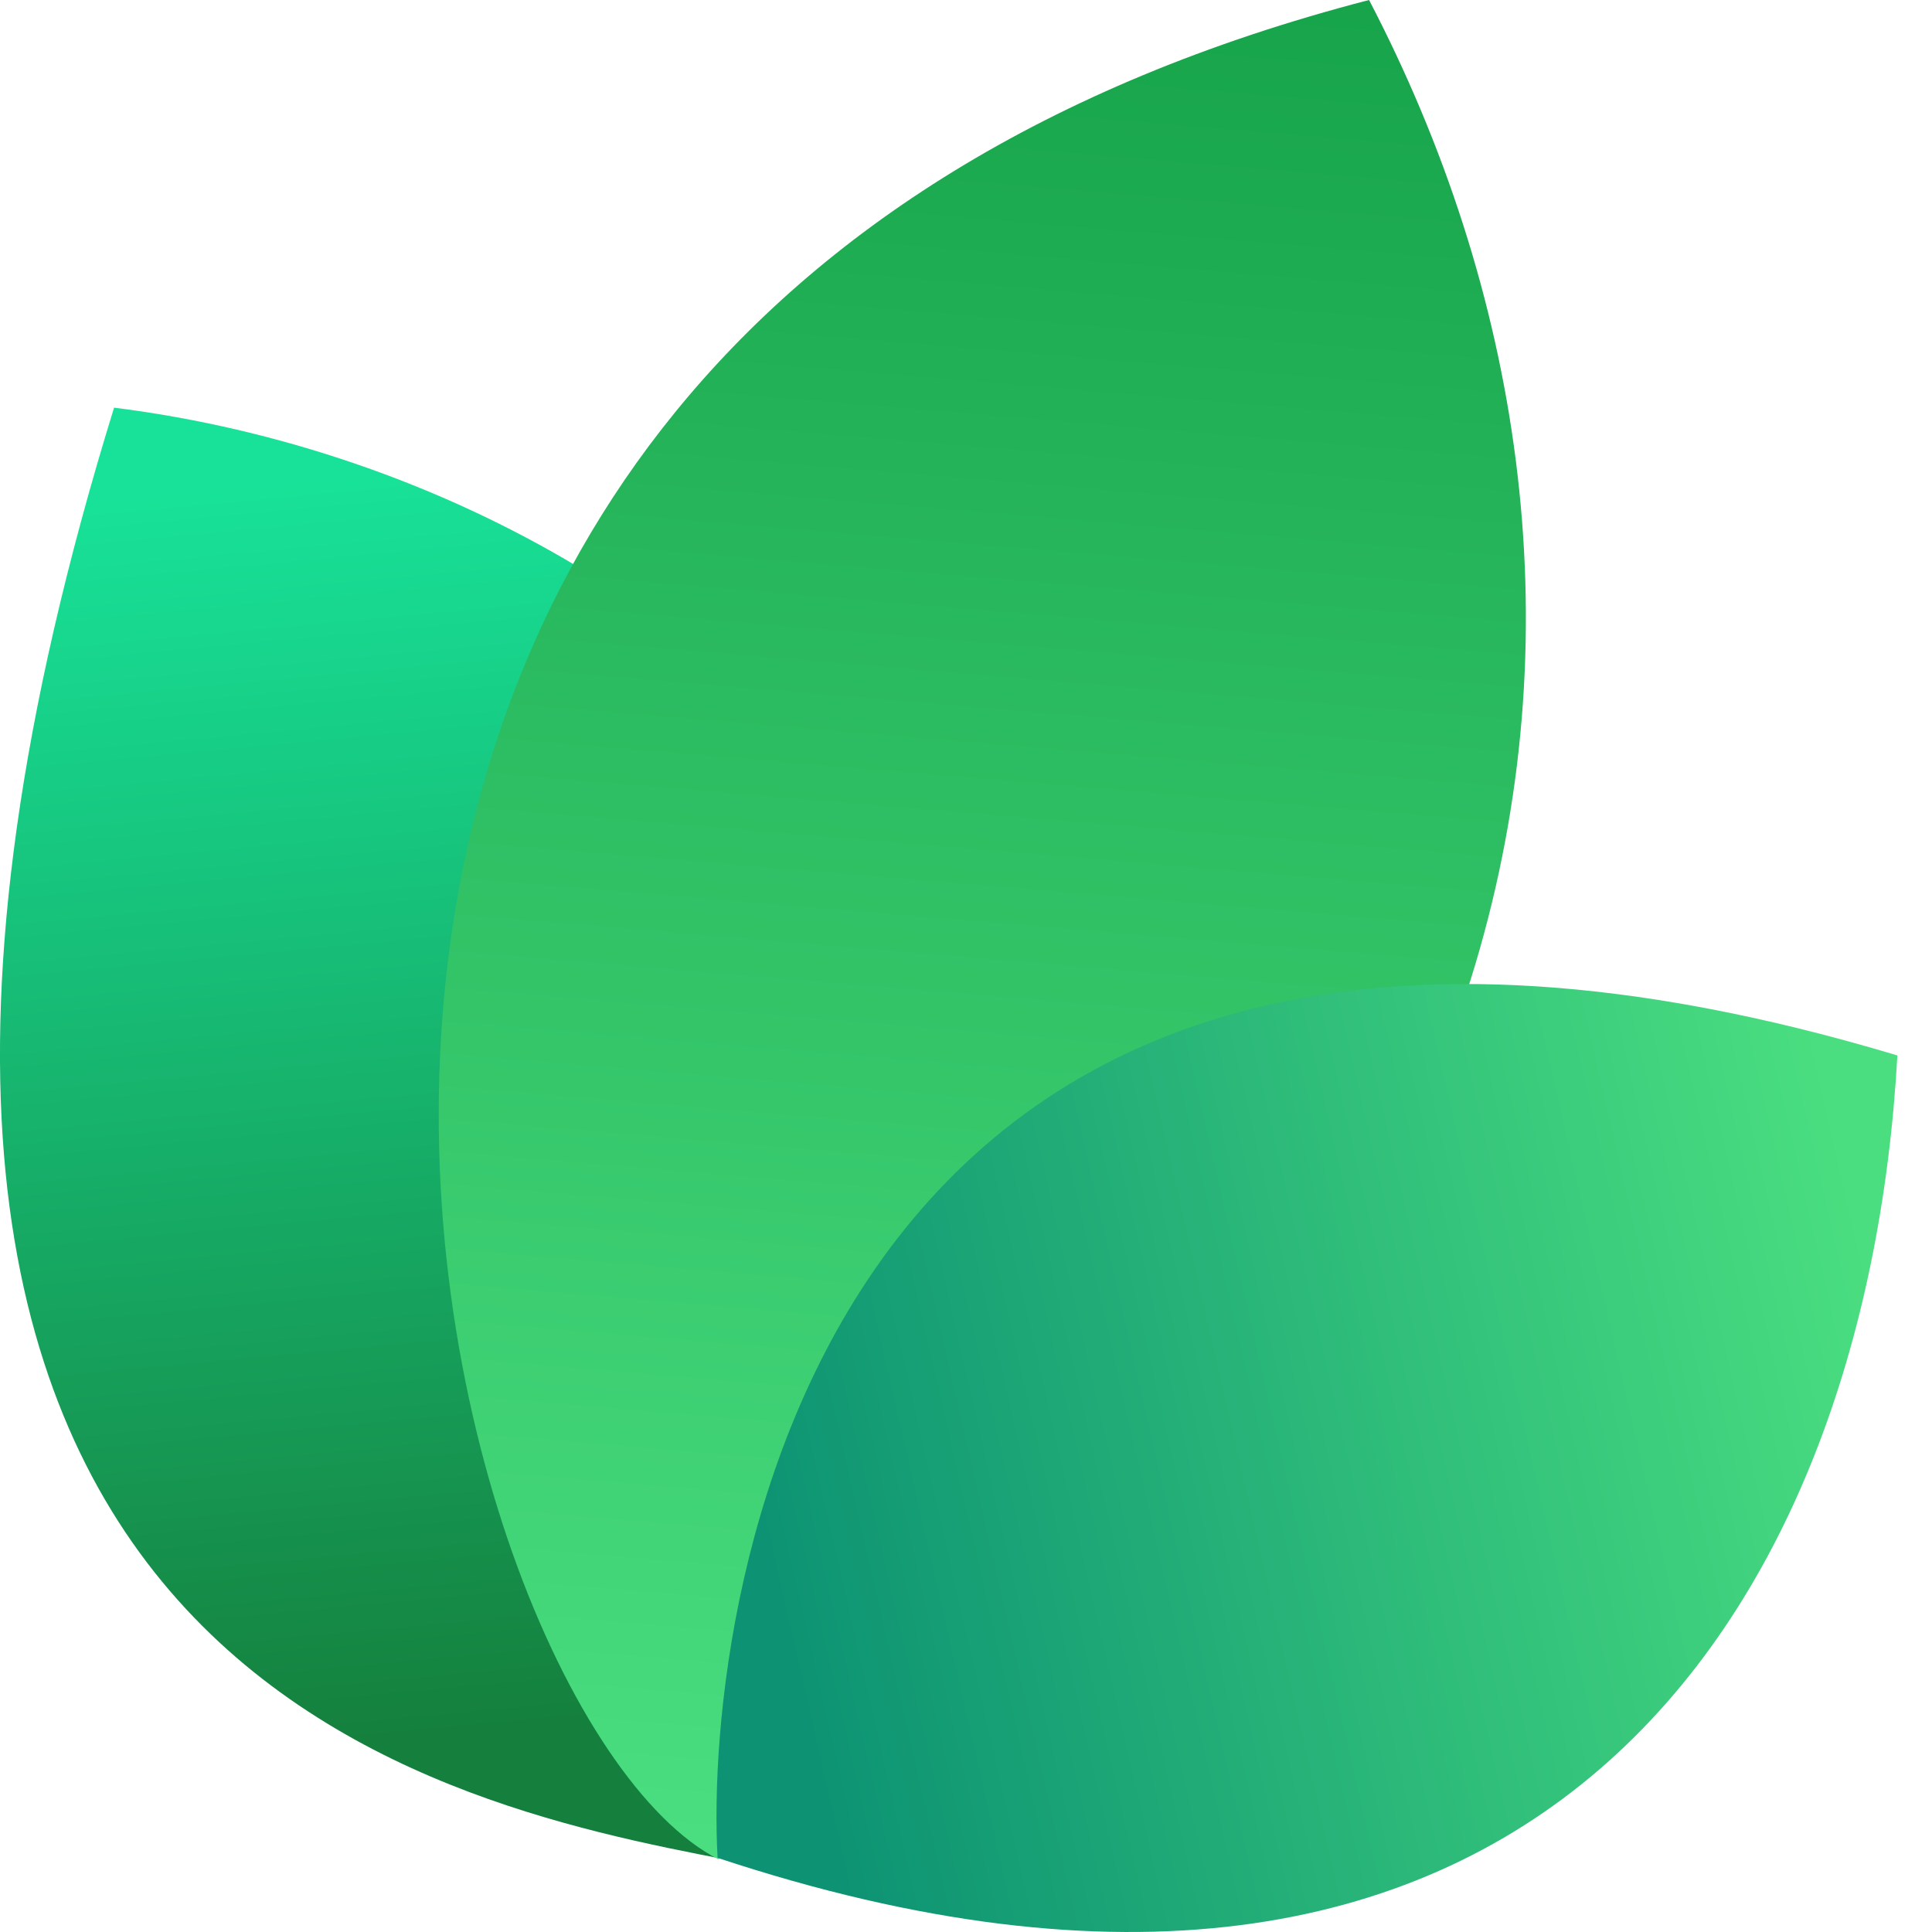
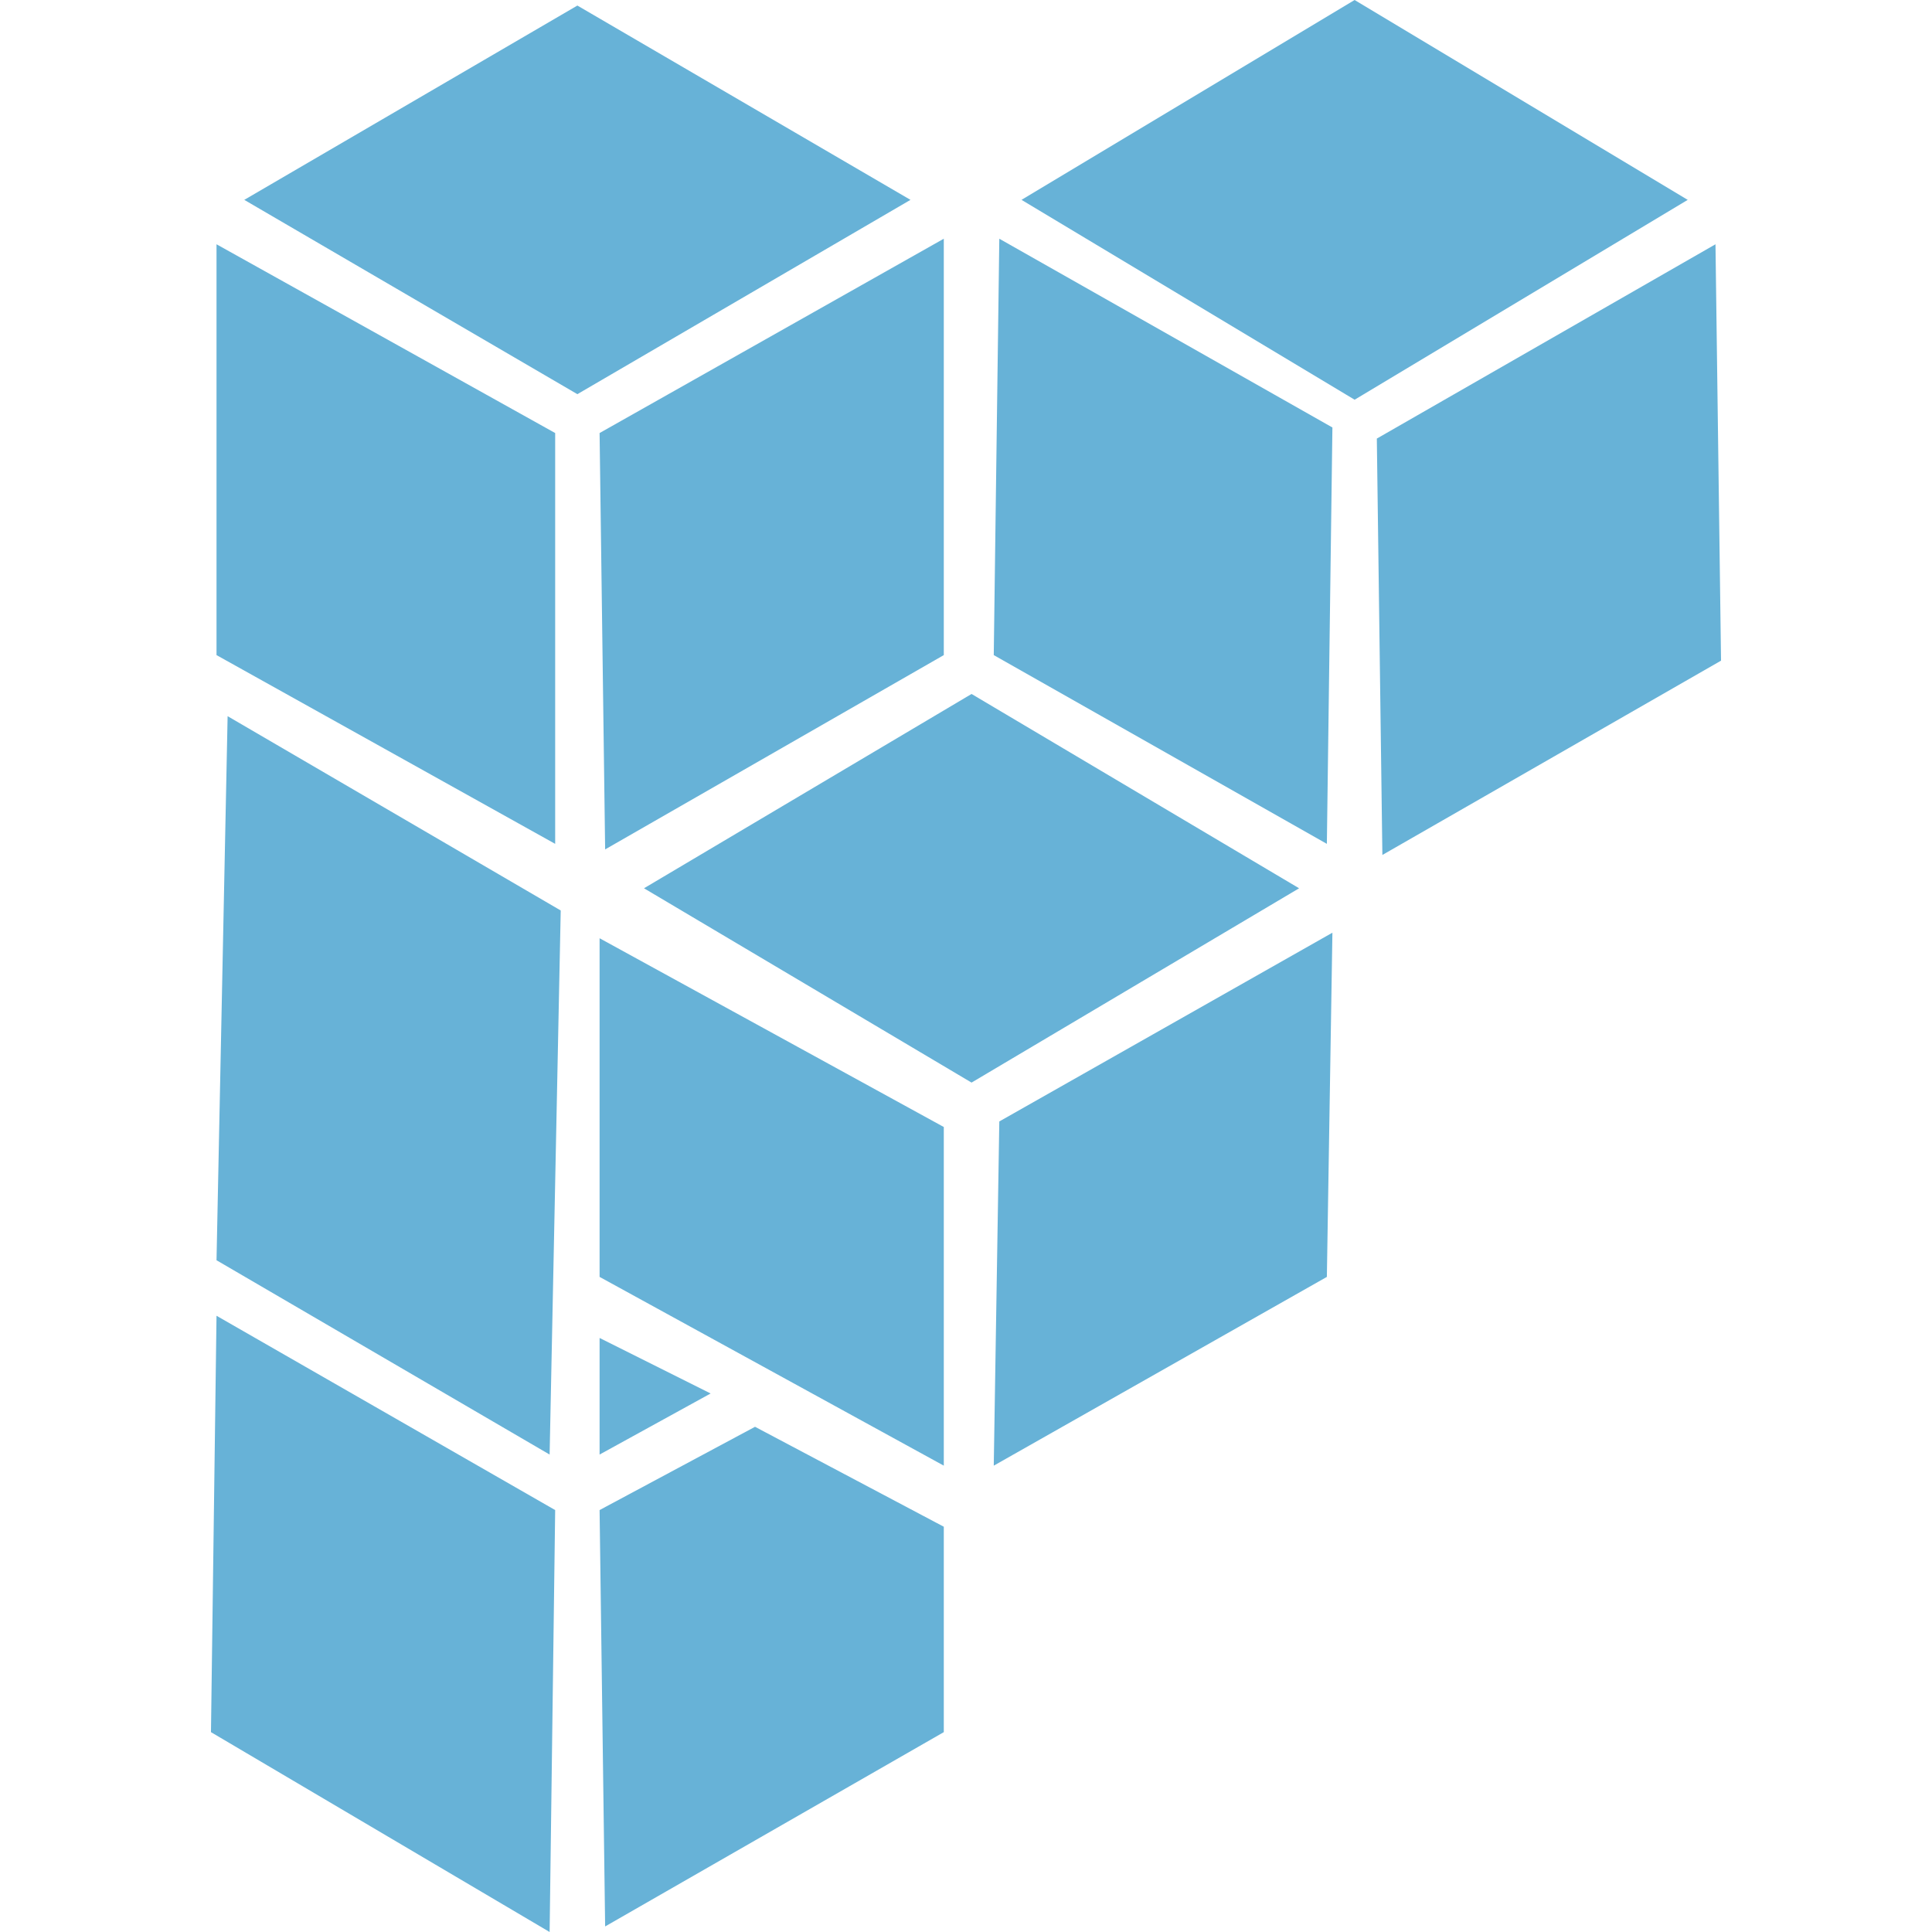
- <svg xmlns="http://www.w3.org/2000/svg" width="24" height="24" viewBox="0 0 24 24" fill="none">
-   <path d="M9.061 23.108C5.268 22.377 -3.391 20.627 1.417 5.064C9.634 6.099 16.973 14.064 9.061 23.108Z" fill="url(#paint0_linear_17557_2021)" />
-   <path d="M8.919 23.094C5.276 21.222 0.784 4.209 17.007 0C20.757 7.193 19.621 16.545 8.919 23.094Z" fill="url(#paint1_linear_17557_2021)" />
-   <path d="M8.914 23.079C8.735 19.882 10.159 9.085 23.57 13.111C23.181 20.123 18.984 26.418 8.914 23.079Z" fill="url(#paint2_linear_17557_2021)" />
-   <defs>
-     <linearGradient id="paint0_linear_17557_2021" x1="3.776" y1="5.916" x2="5.232" y2="21.559" gradientUnits="userSpaceOnUse">
-       <stop stop-color="#18E299" />
-       <stop offset="1" stop-color="#15803D" />
-     </linearGradient>
-     <linearGradient id="paint1_linear_17557_2021" x1="12.171" y1="-0.718" x2="10.19" y2="22.983" gradientUnits="userSpaceOnUse">
-       <stop stop-color="#16A34A" />
-       <stop offset="1" stop-color="#4ADE80" />
-     </linearGradient>
-     <linearGradient id="paint2_linear_17557_2021" x1="23.133" y1="15.353" x2="9.338" y2="18.52" gradientUnits="userSpaceOnUse">
-       <stop stop-color="#4ADE80" />
-       <stop offset="1" stop-color="#0D9373" />
-     </linearGradient>
-   </defs>
+ <svg xmlns="http://www.w3.org/2000/svg" width="24" height="24" viewBox="0 0 272 348">
+   <path d="M1 237 L62 272 L61 348 L0 312 Z M98 257 L132 275 L132 312 L71 347 L70 272 Z M202 168 L201 230 L141 264 L142 202 Z M70 169 L132 203 L132 264 L70 230 Z M70 241 L90 251 L70 262 Z M3 129 L63 164 L61 262 L1 227 Z M137 125 L196 160 L137 195 L78 160 Z M271 44 L272 119 L211 154 L210 79 Z M132 43 L132 118 L71 153 L70 78 Z M142 43 L202 77 L201 152 L141 118 Z M1 44 L62 78 L62 152 L1 118 Z M206 0 L266 36 L206 72 L146 36 Z M66 1 L126 36 L66 71 L6 36 Z" fill="#67b2d7" />
</svg>
